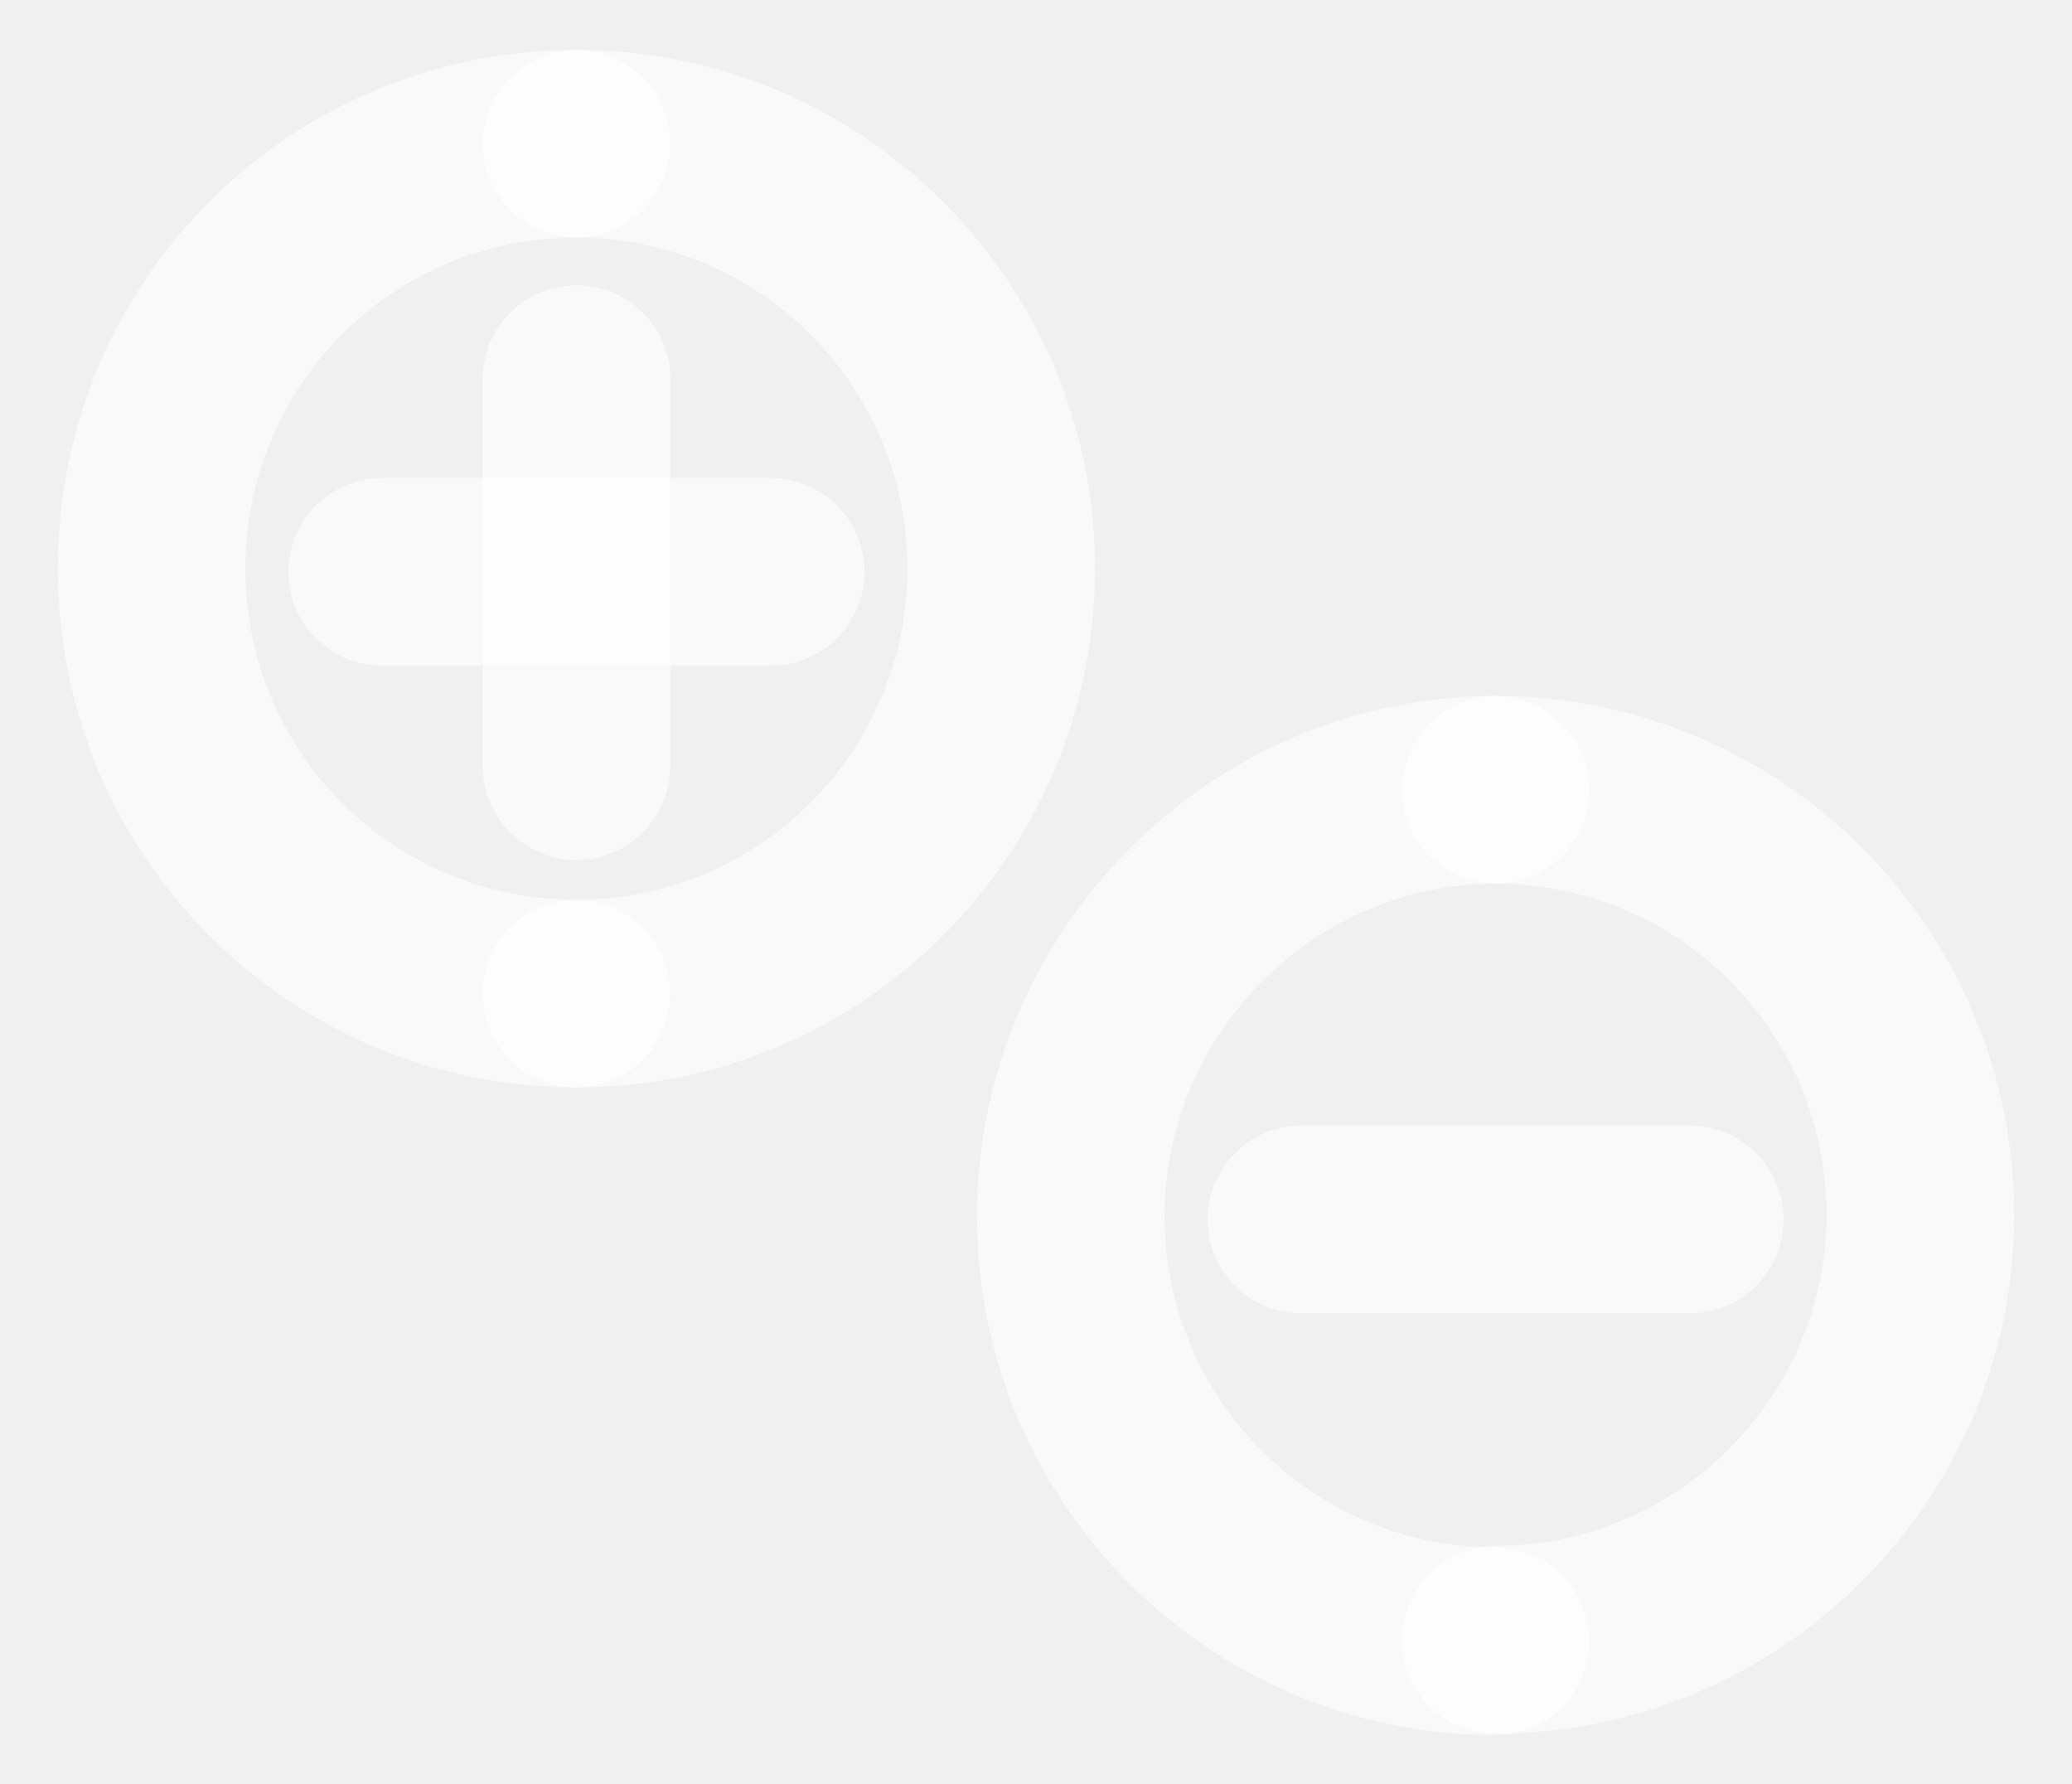
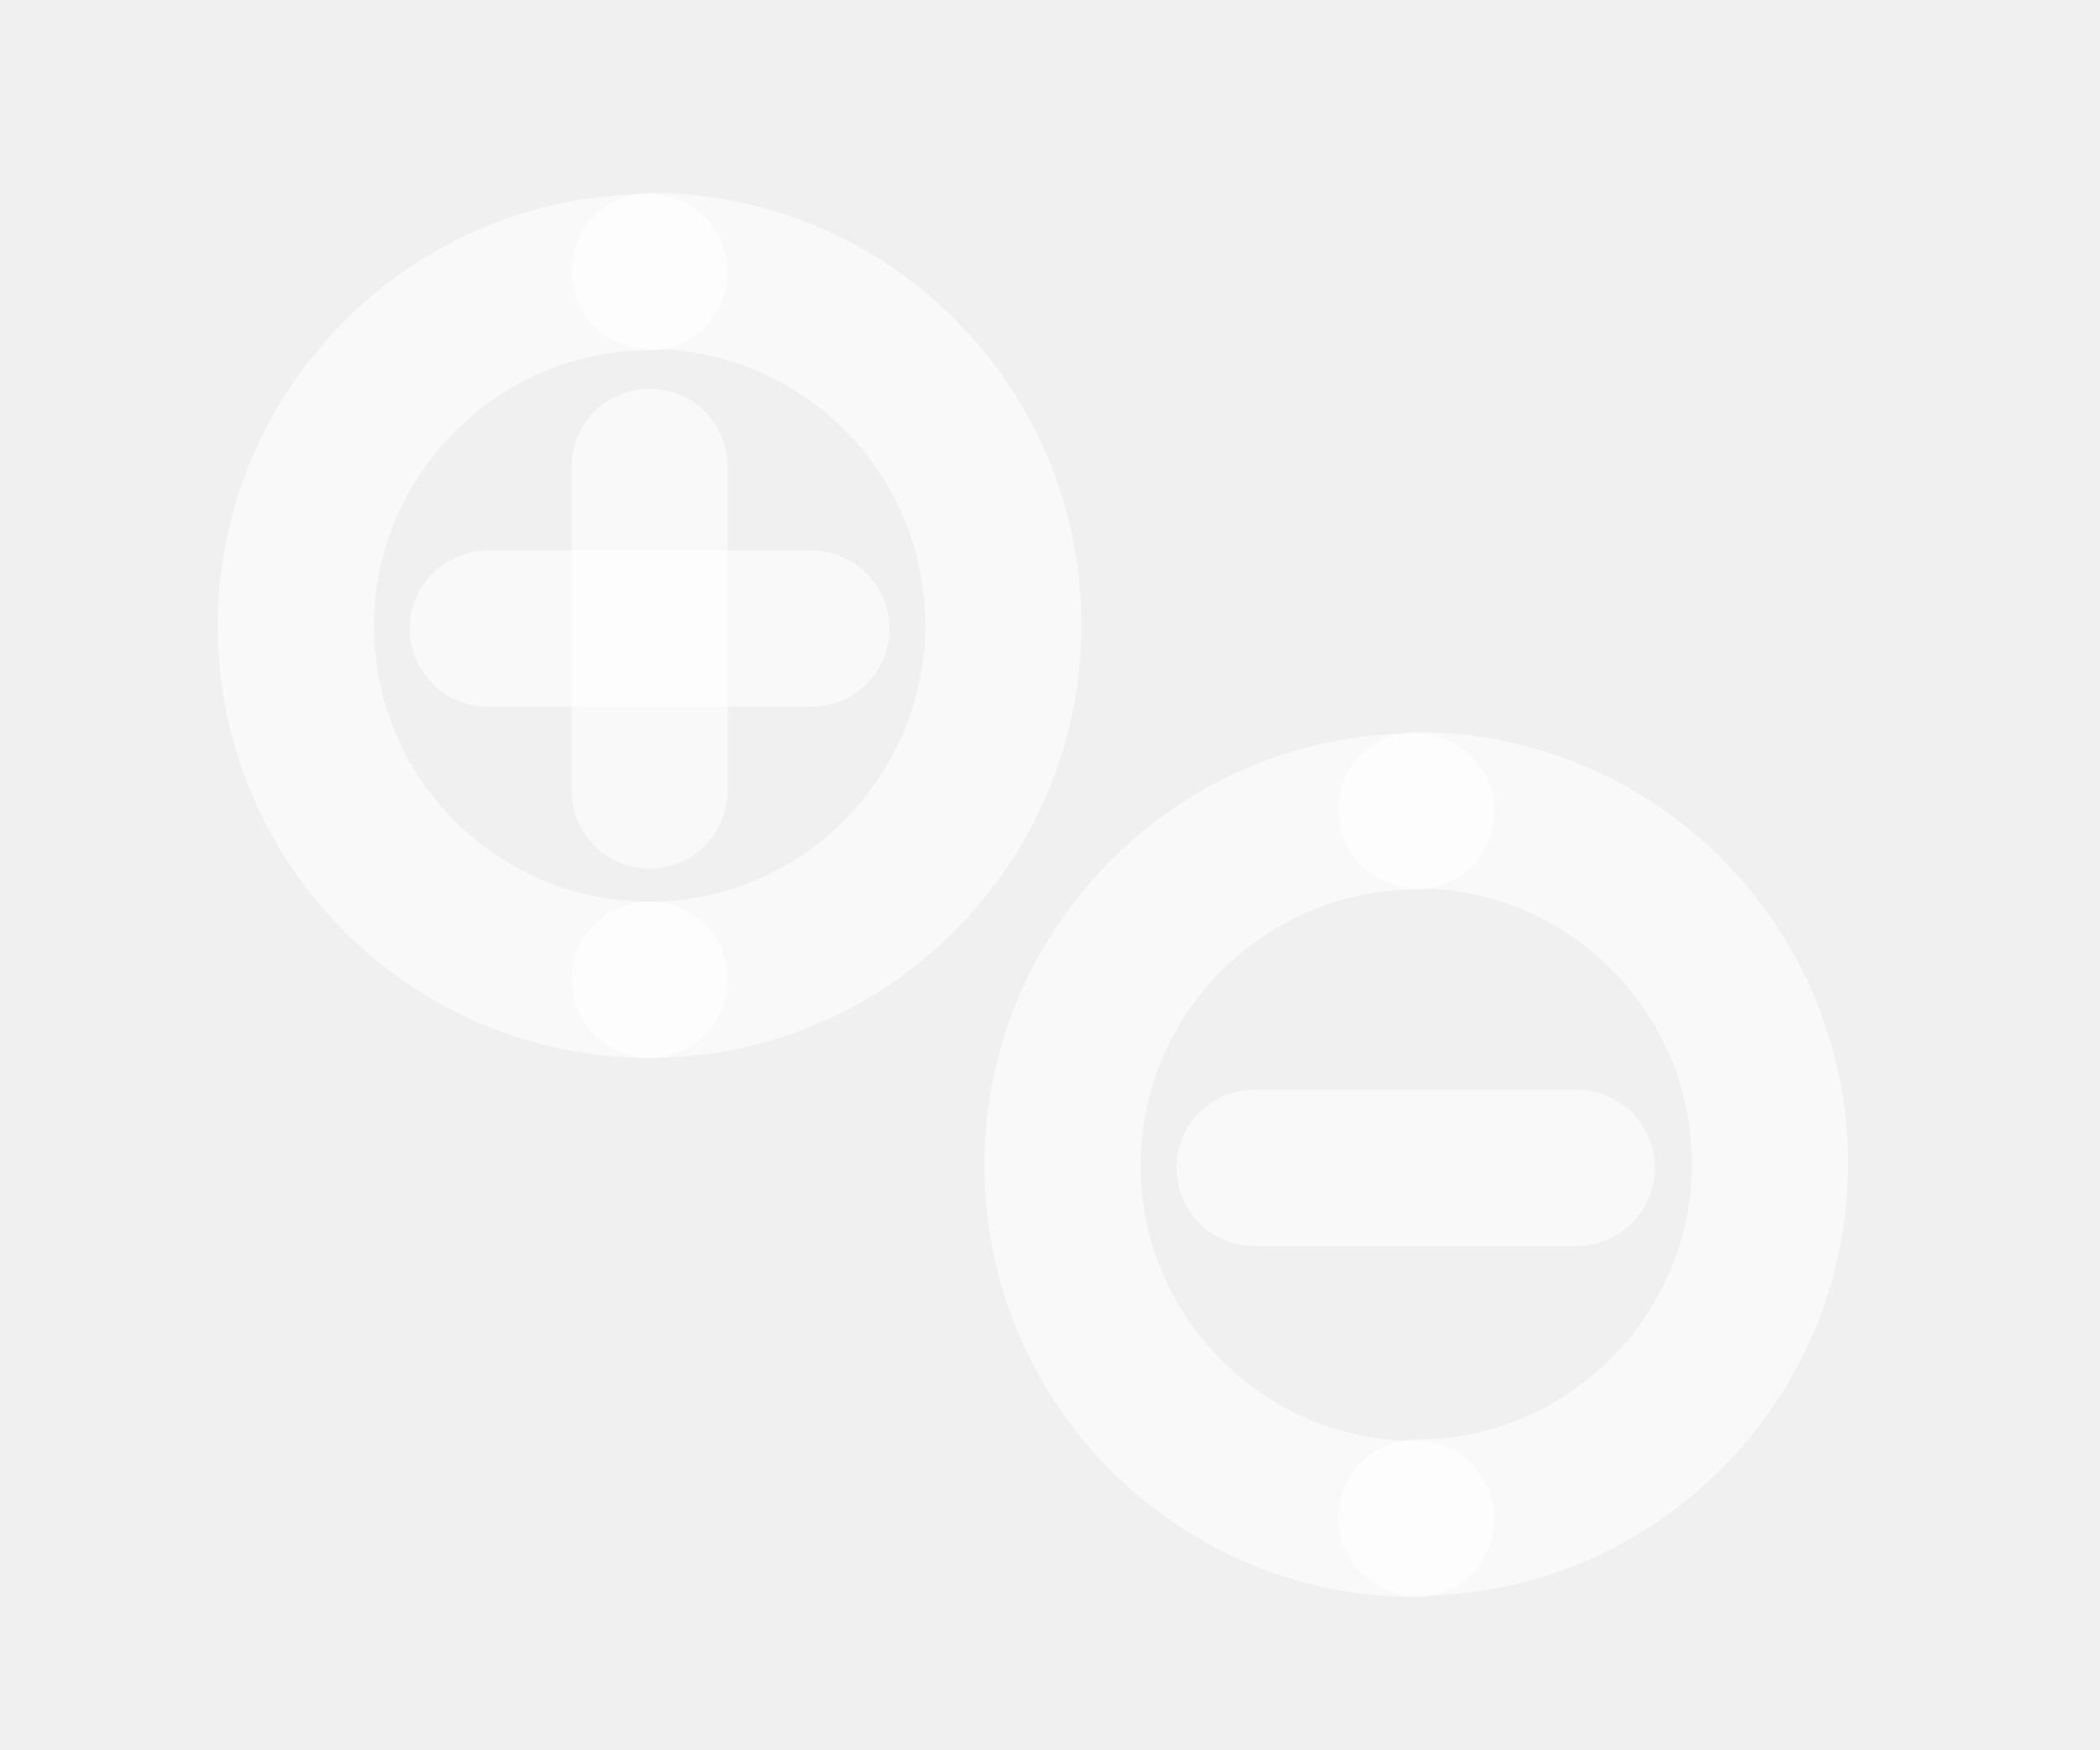
- <svg xmlns="http://www.w3.org/2000/svg" version="1.1" x="0px" y="0px" viewBox="0 0 131.2 112.9" style="enable-background:new 0 0 131.2 112.9;" xml:space="preserve">
+ <svg xmlns="http://www.w3.org/2000/svg" version="1.1" x="0px" y="0px" viewBox="0 0 159.7 133" style="enable-background:new 0 0 159.7 133;" xml:space="preserve">
  <style type="text/css">
- 	.st0{opacity:0.6;fill:none;stroke:#FFFFFF;stroke-width:11.879;stroke-linecap:round;stroke-miterlimit:10;}
- 	.st1{opacity:0.6;}
- 	.st2{fill:none;stroke:#FFFFFF;stroke-width:11.879;stroke-linecap:round;stroke-miterlimit:10;}
+ 	.st0{opacity:0.75;fill:#4667FF;}
+ 	.st1{fill:#FFD92E;}
+ 	.st2{fill:#4667FF;}
+ 	.st3{fill:#FFFFFF;}
+ 	.st4{fill:none;stroke:#FFFFFF;stroke-width:3;stroke-miterlimit:10;}
+ 	.st5{fill:none;stroke:#FFFFFF;stroke-width:3;stroke-linecap:round;stroke-miterlimit:10;}
+ 	.st6{fill:none;stroke:#4F5252;stroke-width:3;stroke-miterlimit:10;}
+ 	.st7{fill:#4F5252;}
+ 	.st8{fill:none;stroke:#FFFFFF;stroke-miterlimit:10;}
+ 	.st9{fill:#F15A29;}
+ 	.st10{fill:#19191A;}
+ 	.st11{fill:none;stroke:#DDDDDC;stroke-miterlimit:10;}
+ 	.st12{fill:#DDDDDC;}
+ 	.st13{opacity:0.6;fill:none;stroke:#FFFFFF;stroke-width:11.879;stroke-linecap:round;stroke-miterlimit:10;}
+ 	.st14{opacity:0.6;}
+ 	.st15{fill:none;stroke:#FFFFFF;stroke-width:11.879;stroke-linecap:round;stroke-miterlimit:10;}
+ 	.st16{fill:#EFF0F1;}
+ 	.st17{fill:#939291;}
+ 	.st18{fill:none;stroke:#4667FF;stroke-width:15.822;stroke-linecap:round;stroke-miterlimit:10;}
+ 	.st19{fill:none;stroke:#F15A29;stroke-width:15.822;stroke-linecap:round;stroke-miterlimit:10;}
+ 	.st20{fill:none;stroke:#F15A29;stroke-width:5.815;stroke-linecap:round;stroke-miterlimit:10;}
+ 	.st21{fill:none;stroke:#4667FF;stroke-width:5.815;stroke-linecap:round;stroke-miterlimit:10;}
+ 	.st22{fill:#FFFFFF;stroke:#FFFFFF;stroke-width:1.496;stroke-miterlimit:10;}
+ 	.st23{opacity:0.76;fill:#FFFFFF;}
+ 	.st24{fill:none;stroke:#4667FF;stroke-width:3;stroke-miterlimit:10;}
+ 	.st25{clip-path:url(#SVGID_20_);}
+ 	.st26{clip-path:url(#SVGID_22_);}
+ 	.st27{opacity:0.6;fill:#FFFFFF;}
+ 	.st28{fill:#4F5252;stroke:#4F5252;stroke-width:2;stroke-miterlimit:10;}
+ 	.st29{fill:none;stroke:#4667FF;stroke-width:2;stroke-miterlimit:10;}
+ 	.st30{fill:#FFD92E;stroke:#4667FF;stroke-width:2;stroke-miterlimit:10;}
+ 	.st31{fill:#4667FF;stroke:#4667FF;stroke-width:0.5;stroke-miterlimit:10;}
+ 	.st32{fill:#4667FF;stroke:#4667FF;stroke-width:0.25;stroke-miterlimit:10;}
+ 	.st33{fill:none;stroke:#FFFFFF;stroke-width:2.329;stroke-linecap:round;stroke-miterlimit:10;}
+ 	.st34{fill:#19191A;stroke:#19191A;stroke-miterlimit:10;}
+ 	.st35{fill:none;stroke:#19191A;stroke-miterlimit:10;}
</style>
+   <g id="Layer_4">
+ </g>
  <g id="Layer_3">
    <g>
-       <path class="st0" d="M36.5,9.1c14.9,0,26.9,12.1,26.9,26.9S51.4,62.9,36.5,62.9" />
-       <path class="st0" d="M36.5,62.9C21.6,62.9,9.6,50.9,9.6,36S21.6,9.1,36.5,9.1" />
-       <g class="st1">
-         <path class="st2" d="M94.7,103.9c-14.9,0-26.9-12.1-26.9-26.9S79.9,50,94.7,50" />
-         <line class="st2" x1="82.4" y1="77.2" x2="107" y2="77.2" />
+       <g>
+         <g>
+           <g>
+             <path class="st13" d="M49.4,20.6c14.9,0,26.9,12.1,26.9,26.9S64.3,74.5,49.4,74.5" />
+             <path class="st13" d="M49.4,74.5c-14.9,0-26.9-12.1-26.9-26.9s12.1-26.9,26.9-26.9" />
+             <g class="st14">
+               <path class="st15" d="M107.7,115.5c-14.9,0-26.9-12.1-26.9-26.9s12.1-26.9,26.9-26.9" />
+               <line class="st15" x1="95.4" y1="88.8" x2="119.9" y2="88.8" />
+             </g>
+             <line class="st13" x1="37.1" y1="47.8" x2="61.7" y2="47.8" />
+             <line class="st13" x1="49.4" y1="35.5" x2="49.4" y2="60.1" />
+             <path class="st13" d="M107.7,61.6c14.9,0,26.9,12.1,26.9,26.9s-12.1,26.9-26.9,26.9" />
+           </g>
+         </g>
      </g>
-       <line class="st0" x1="24.2" y1="36.2" x2="48.8" y2="36.2" />
-       <line class="st0" x1="36.5" y1="24" x2="36.5" y2="48.5" />
-       <path class="st0" d="M94.7,50c14.9,0,26.9,12.1,26.9,26.9s-12.1,26.9-26.9,26.9" />
    </g>
  </g>
</svg>
